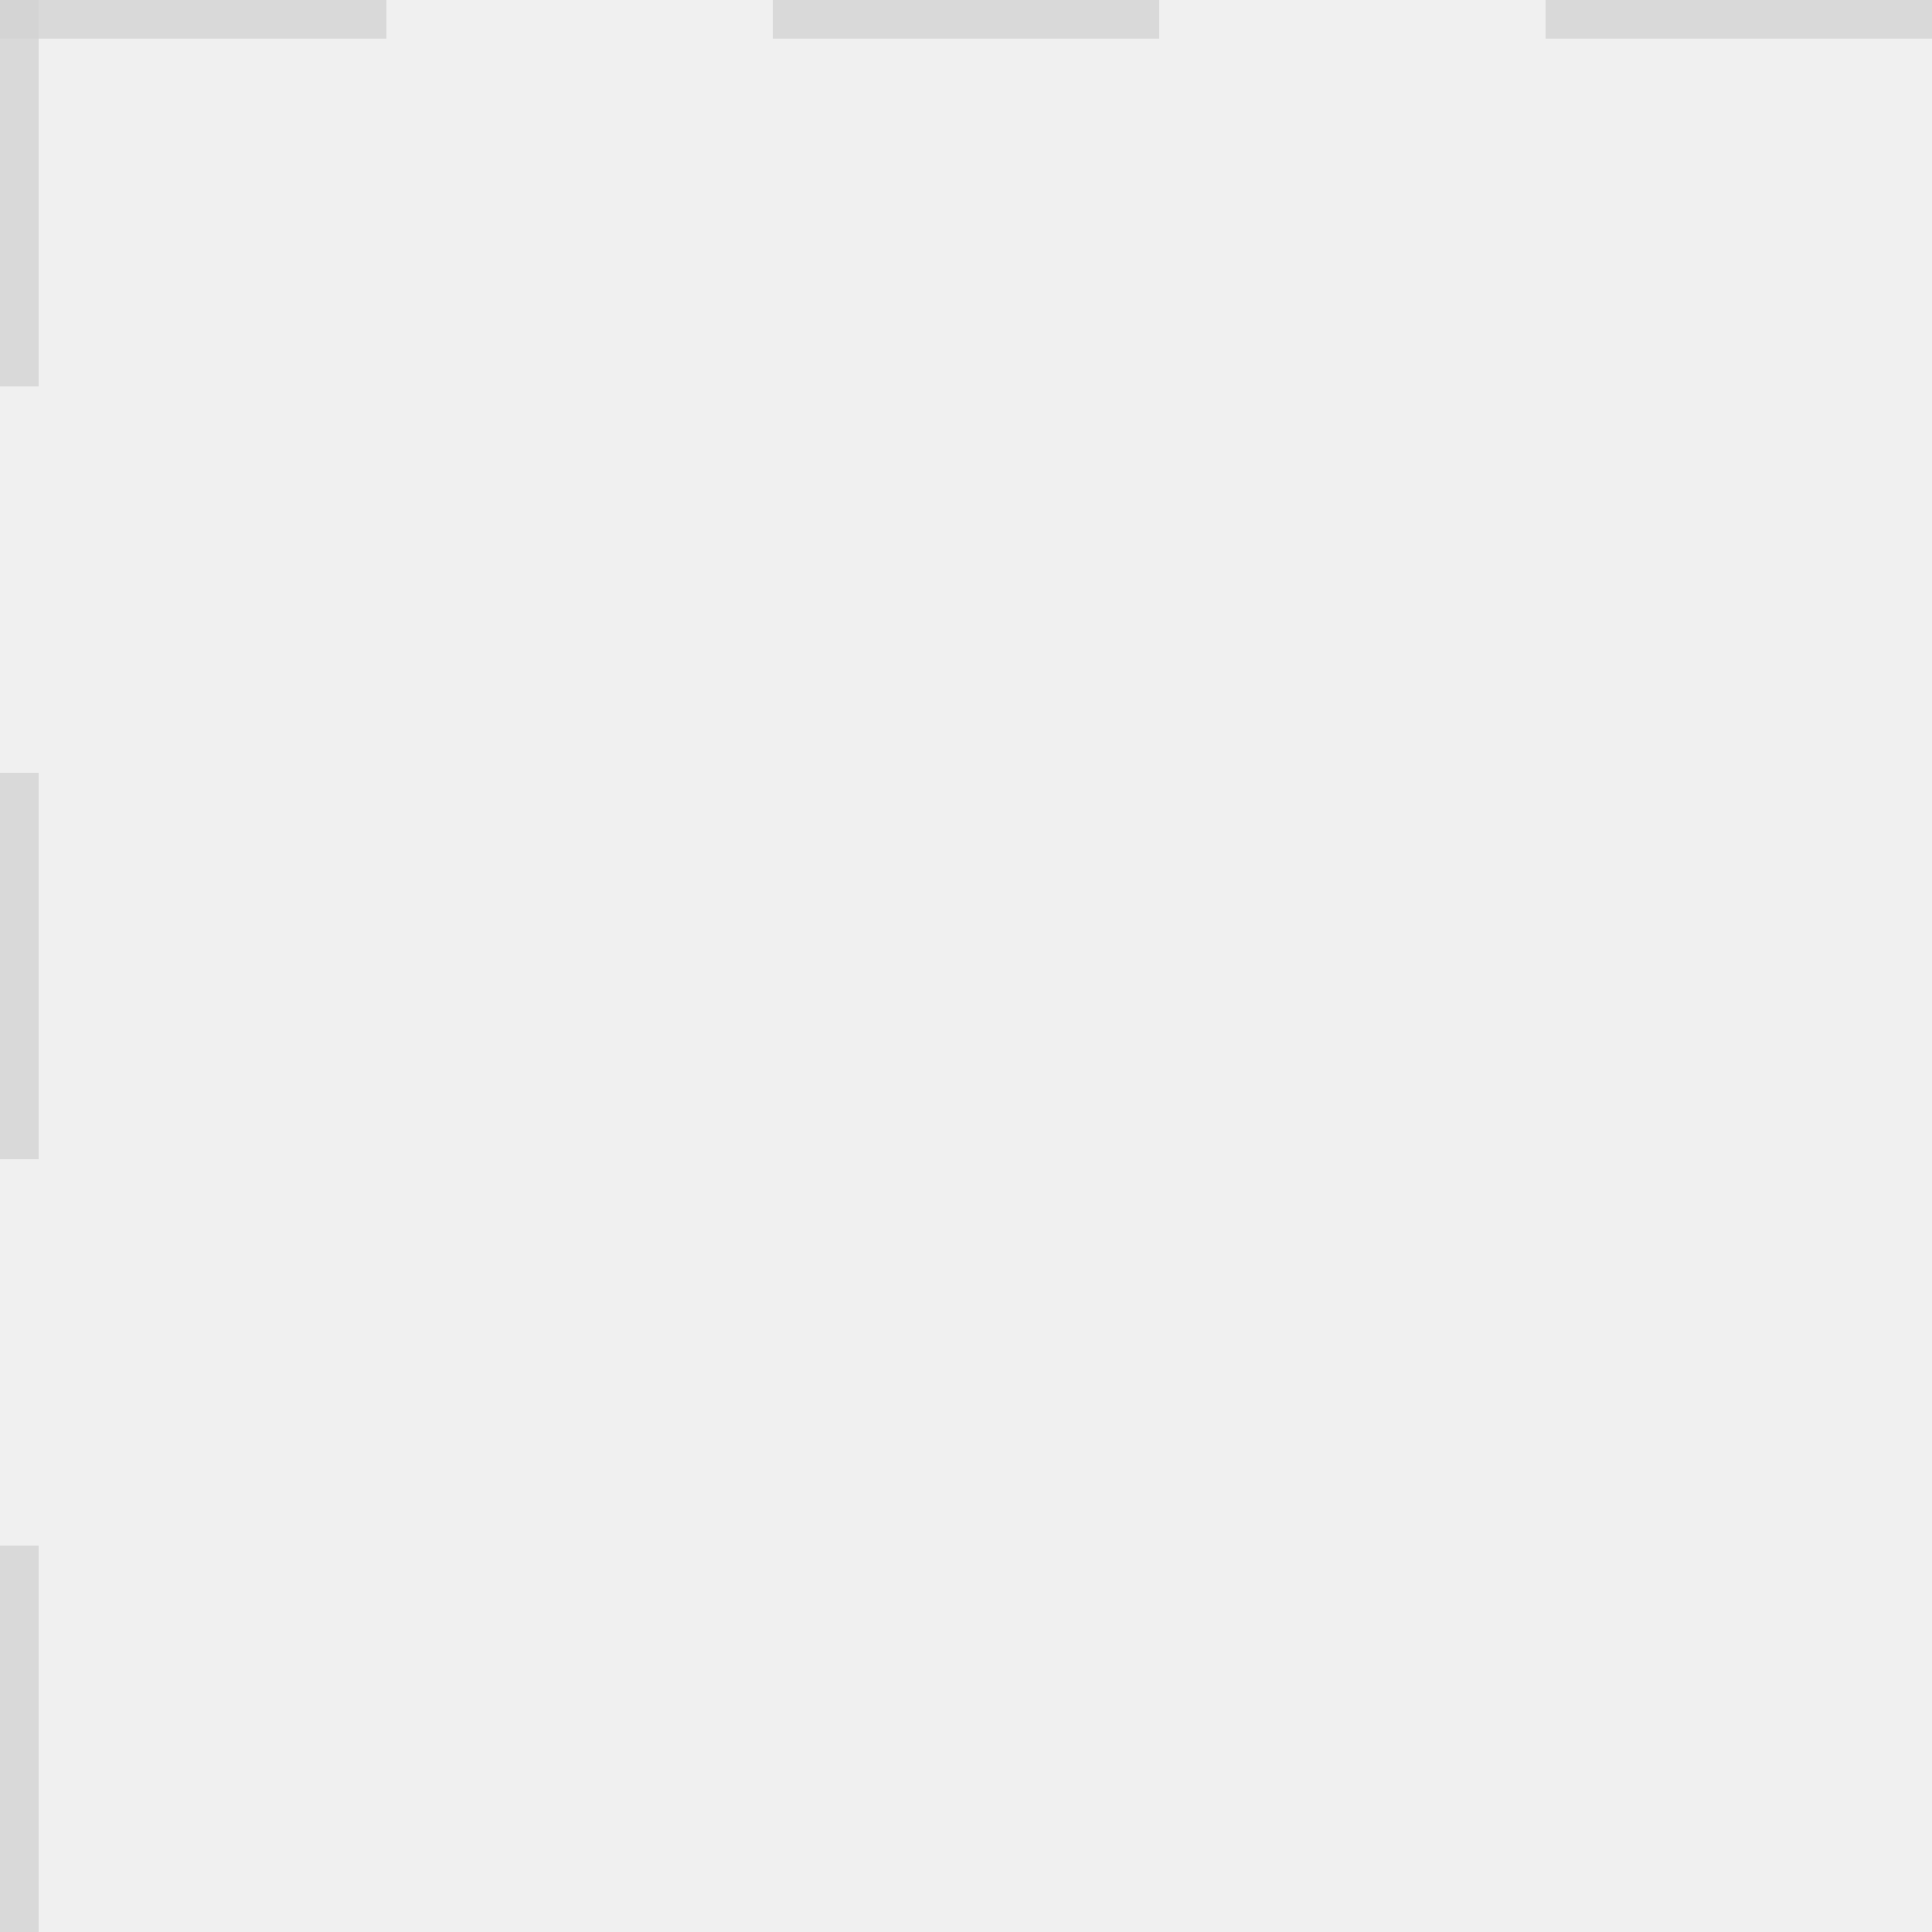
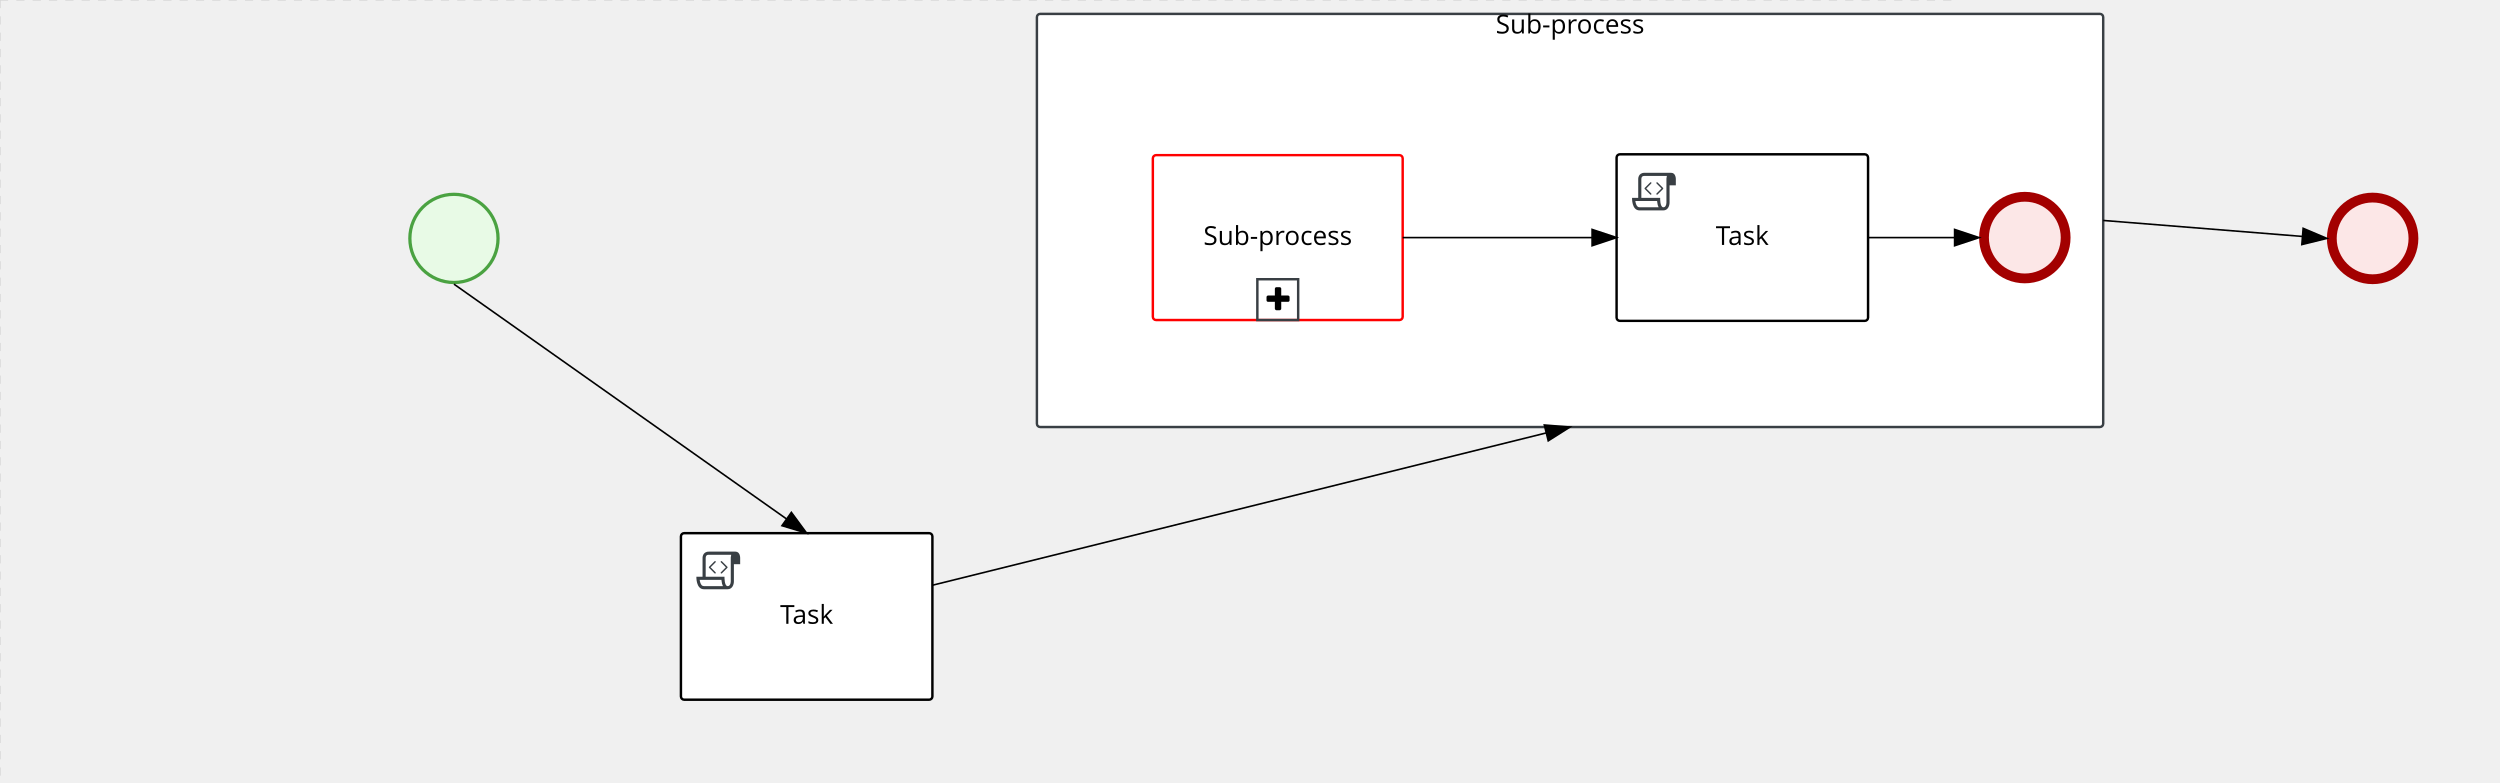
- <svg xmlns="http://www.w3.org/2000/svg" version="1.1" width="25" height="25" viewBox="0 0 25 25">
+ <svg xmlns="http://www.w3.org/2000/svg" version="1.1" width="1531" height="479" viewBox="0 0 1531 479">
  <defs />
  <g transform="matrix(1,0,0,1,0,0)">
    <g>
      <g>
        <g>
          <path fill="none" stroke="#d3d3d3" paint-order="fill stroke markers" d=" M 0 0 L 1200 0" stroke-miterlimit="10" stroke-opacity="0.8" stroke-dasharray="5" />
        </g>
        <g>
          <path fill="none" stroke="#d3d3d3" paint-order="fill stroke markers" d=" M 0 0 L 0 800" stroke-miterlimit="10" stroke-opacity="0.8" stroke-dasharray="5" />
        </g>
      </g>
+       <g id="_8DB6739B-01F7-4409-8BB8-11B2688856BC" bpmn2nodeid="_8DB6739B-01F7-4409-8BB8-11B2688856BC" transform="matrix(1,0,0,1,417,326.5)">
+         <g>
+           <path fill="none" stroke="none" />
+         </g>
+         <g transform="matrix(1,0,0,1,0,0)">
+           <path fill="#ffffff" stroke="none" id="_8DB6739B-01F7-4409-8BB8-11B2688856BC?shapeType=BACKGROUND" paint-order="stroke fill markers" d=" M 2 0 L 152 0 L 152 0 A 2 2 0 0 1 154 2 L 154 100 L 154 100 A 2 2 0 0 1 152 102 L 2 102 L 2 102 A 2 2 0 0 1 0 100 L 0 2 L 0 2 A 2 2 0 0 1 2 0 Z" />
+         </g>
+         <g transform="matrix(1,0,0,1,0,0)">
+           <path fill="none" stroke="rgb(0,0,0)" id="_8DB6739B-01F7-4409-8BB8-11B2688856BC?shapeType=BORDER&amp;renderType=STROKE" paint-order="fill stroke markers" d=" M 2 0 L 152 0 L 152 0 A 2 2 0 0 1 154 2 L 154 100 L 154 100 A 2 2 0 0 1 152 102 L 2 102 L 2 102 A 2 2 0 0 1 0 100 L 0 2 L 0 2 A 2 2 0 0 1 2 0 Z" stroke-miterlimit="10" stroke-width="1.5" stroke-dasharray="" />
+         </g>
+         <g>
+           <g transform="matrix(0.06,0,0,0.06,9.4,9.4)">
+             <g transform="matrix(1,0,0,1,0,0)">
+               <path fill="#393f44" stroke="none" id="_8DB6739B-01F7-4409-8BB8-11B2688856BCundefined" paint-order="stroke fill markers" d=" M 0 0 M 197.3 130.2 C 194.4 127.3 189.6 127.3 186.7 130.2 L 130.2 186.7 C 127.3 189.6 127.3 194.4 130.2 197.3 L 186.7 253.8 C 188.1 255.3 190.1 256 192 256 C 193.9 256 195.9 255.3 197.3 253.7 C 200.2 250.8 200.2 246 197.3 243.1 L 146.2 192 L 197.3 140.8 C 200.2 137.9 200.2 133.1 197.3 130.2 Z" />
+             </g>
+             <g transform="matrix(1,0,0,1,0,0)">
+               <path fill="#393f44" stroke="none" id="_8DB6739B-01F7-4409-8BB8-11B2688856BCundefined" paint-order="stroke fill markers" d=" M 0 0 M 261.3 130.2 C 258.4 127.3 253.6 127.3 250.7 130.2 C 247.8 133.1 247.8 137.9 250.7 140.8 L 301.8 191.9 L 250.7 243 C 247.8 245.9 247.8 250.7 250.7 253.6 C 252.1 255.3 254.1 256 256 256 C 257.9 256 259.9 255.3 261.3 253.8 L 317.8 197.3 C 320.7 194.4 320.7 189.6 317.8 186.7 L 261.3 130.2 Z" />
+             </g>
+             <g transform="matrix(1,0,0,1,0,0)">
+               <path fill="#393f44" stroke="none" id="_8DB6739B-01F7-4409-8BB8-11B2688856BCundefined" paint-order="stroke fill markers" d=" M 0 0 M 400 32 C 400 32 152.8 32 128 32 C 62 32 64 96 64 96 L 64 288 L 1 288 C 1 288 -4 416 78 416 L 320 416 C 368 416 384 368 384 336 C 384 314.2 384 224.4 384 160 L 448 160 L 448 96 C 448 96 449 32 400 32 Z M 0 0 M 78 383.9 C 68.5 383.9 61.6 381.1 55.5 374.9 C 43.4 362.4 37.5 339.6 34.9 320 L 256.9 320 C 257.1 322.7 257.3 325.4 257.6 328.2 C 260 351.6 264.7 370.1 271.9 383.9 L 78 383.9 L 78 383.9 Z M 0 0 M 352 336 C 352 345.9 349.6 360.3 342.9 371 C 337.2 380.1 330.4 384 320 384 C 285 384 288 288 288 288 L 96 288 L 96 96 L 96 95.9 L 96 95.1 C 96 90.6 97.6 78.3 104.7 71.2 C 106.5 69.4 111.9 64 128 64 L 356.5 64 C 354.4 72.8 352.8 81.8 352.2 89.9 C 352.2 90.5 352.1 91.1 352.1 91.7 C 352.1 92 352.1 92.3 352.1 92.6 C 352 94.8 352 96 352 96 L 352 160 L 352 336 Z" />
+             </g>
+           </g>
+         </g>
+         <g transform="matrix(1,0,0,1,60.75,43.5)">
+           <text fill="#000000" stroke="none" font-family="Open Sans" font-size="12pt" font-style="normal" font-weight="normal" text-decoration="normal" x="16.25" y="12" text-anchor="middle" dominant-baseline="alphabetic">Task</text>
+         </g>
+       </g>
+       <g transform="matrix(1,0,0,1,417,326.5)" />
+       <g id="_A6B05162-D98A-4931-8E0E-A611FA8B13B3" bpmn2nodeid="_A6B05162-D98A-4931-8E0E-A611FA8B13B3" transform="matrix(1,0,0,1,635,8.5)">
+         <g>
+           <path fill="none" stroke="none" />
+         </g>
+         <g transform="matrix(1,0,0,1,0,0)">
+           <path fill="#ffffff" stroke="none" id="_A6B05162-D98A-4931-8E0E-A611FA8B13B3?shapeType=BACKGROUND" paint-order="stroke fill markers" d=" M 2 0 L 651 0 L 651 0 A 2 2 0 0 1 653 2 L 653 251 L 653 251 A 2 2 0 0 1 651 253 L 2 253 L 2 253 A 2 2 0 0 1 0 251 L 0 2 L 0 2 A 2 2 0 0 1 2 0 Z" />
+         </g>
+         <g transform="matrix(1,0,0,1,0,0)">
+           <path fill="none" stroke="rgb(57,63,68)" id="_A6B05162-D98A-4931-8E0E-A611FA8B13B3?shapeType=BORDER&amp;renderType=STROKE" paint-order="fill stroke markers" d=" M 2 0 L 651 0 L 651 0 A 2 2 0 0 1 653 2 L 653 251 L 653 251 A 2 2 0 0 1 651 253 L 2 253 L 2 253 A 2 2 0 0 1 0 251 L 0 2 L 0 2 A 2 2 0 0 1 2 0 Z" stroke-miterlimit="10" stroke-width="1.5" stroke-dasharray="" />
+         </g>
+         <g transform="matrix(1,0,0,1,280.9531,0)">
+           <text fill="#000000" stroke="none" font-family="Open Sans" font-size="12pt" font-style="normal" font-weight="normal" text-decoration="normal" x="45.547" y="12" text-anchor="middle" dominant-baseline="alphabetic">Sub-process</text>
+         </g>
+         <g id="_2DF72DC2-BDF7-4705-8A82-00848393F6B0" bpmn2nodeid="_2DF72DC2-BDF7-4705-8A82-00848393F6B0" transform="matrix(1,0,0,1,71,86.5)">
+           <g>
+             <path fill="none" stroke="none" />
+           </g>
+           <g transform="matrix(1,0,0,1,0,0)">
+             <path fill="#ffffff" stroke="none" id="_2DF72DC2-BDF7-4705-8A82-00848393F6B0?shapeType=BACKGROUND" paint-order="stroke fill markers" d=" M 2 0 L 151 0 L 151 0 A 2 2 0 0 1 153 2 L 153 99 L 153 99 A 2 2 0 0 1 151 101 L 2 101 L 2 101 A 2 2 0 0 1 0 99 L 0 2 L 0 2 A 2 2 0 0 1 2 0 Z" />
+           </g>
+           <g transform="matrix(1,0,0,1,0,0)">
+             <path fill="none" stroke="rgb(255,0,0)" id="_2DF72DC2-BDF7-4705-8A82-00848393F6B0?shapeType=BORDER&amp;renderType=STROKE" paint-order="fill stroke markers" d=" M 2 0 L 151 0 L 151 0 A 2 2 0 0 1 153 2 L 153 99 L 153 99 A 2 2 0 0 1 151 101 L 2 101 L 2 101 A 2 2 0 0 1 0 99 L 0 2 L 0 2 A 2 2 0 0 1 2 0 Z" stroke-miterlimit="10" stroke-width="1.5" stroke-dasharray="" />
+           </g>
+           <g transform="matrix(1,0,0,1,1,10)">
+             <g transform="matrix(1,0,0,1,0,0)">
+               <g transform="matrix(1,0,0,1,63,66)">
+                 <path fill="none" stroke="#393f44" id="_2DF72DC2-BDF7-4705-8A82-00848393F6B0undefined" paint-order="fill stroke markers" d=" M 0 0 L 25 0 L 25 25 L 0 25 L 0 0 Z Z" stroke-miterlimit="10" stroke-width="1.5" stroke-dasharray="" />
+               </g>
+               <g transform="matrix(0.04,0,0,0.04,68.64,69.6)">
+                 <path fill="#000000" stroke="#000000" id="_2DF72DC2-BDF7-4705-8A82-00848393F6B0undefined" paint-order="fill stroke markers" d=" M 0 0 M 352 184 L 352 232 C 352 238.7 349.7 244.3 345 249 C 340.3 253.7 334.7 256 328 256 L 224 256 L 224 360 C 224 366.7 221.7 372.3 217 377 C 212.3 381.7 206.7 384 200 384 L 152 384 C 145.3 384 139.7 381.7 135 377 C 130.3 372.3 128 366.7 128 360 L 128 256 L 24 256 C 17.3 256 11.7 253.7 7 249 C 2.3 244.3 0 238.7 0 232 L 0 184 C 0 177.3 2.3 171.7 7 167 C 11.7 162.3 17.3 160 24 160 L 128 160 L 128 56 C 128 49.3 130.3 43.7 135 39 C 139.7 34.3 145.3 32 152 32 L 200 32 C 206.7 32 212.3 34.3 217 39 C 221.7 43.7 224 49.3 224 56 L 224 160 L 328 160 C 334.7 160 340.3 162.3 345 167 C 349.7 171.7 352 177.3 352 184 Z" stroke-miterlimit="10" stroke-dasharray="" />
+               </g>
+             </g>
+           </g>
+           <g transform="matrix(1,0,0,1,12.82,10)">
+             <g transform="matrix(1,0,0,1,0,0)">
+               <g transform="matrix(1,0,0,1,63,66)">
+                 <path fill="none" stroke="none" />
+               </g>
+               <g transform="matrix(0.04,0,0,0.04,68.64,69.6)">
+                 <path fill="none" stroke="none" />
+               </g>
+               <g transform="matrix(0.04,0,0,0.04,40.32,71.04)">
+                 <path fill="none" stroke="none" />
+               </g>
+               <g transform="matrix(0.04,0,0,0.04,39.36,72)">
+                 <path fill="none" stroke="none" />
+               </g>
+             </g>
+           </g>
+           <g transform="matrix(1,0,0,1,30.95312,43)">
+             <text fill="#000000" stroke="none" font-family="Open Sans" font-size="12pt" font-style="normal" font-weight="normal" text-decoration="normal" x="45.547" y="12" text-anchor="middle" dominant-baseline="alphabetic">Sub-process</text>
+           </g>
+         </g>
+         <g id="_353C83EC-D662-4AAA-9768-59B6BE9D0E86" bpmn2nodeid="_353C83EC-D662-4AAA-9768-59B6BE9D0E86" transform="matrix(1,0,0,1,355,86)">
+           <g>
+             <path fill="none" stroke="none" />
+           </g>
+           <g transform="matrix(1,0,0,1,0,0)">
+             <path fill="#ffffff" stroke="none" id="_353C83EC-D662-4AAA-9768-59B6BE9D0E86?shapeType=BACKGROUND" paint-order="stroke fill markers" d=" M 2 0 L 152 0 L 152 0 A 2 2 0 0 1 154 2 L 154 100 L 154 100 A 2 2 0 0 1 152 102 L 2 102 L 2 102 A 2 2 0 0 1 0 100 L 0 2 L 0 2 A 2 2 0 0 1 2 0 Z" />
+           </g>
+           <g transform="matrix(1,0,0,1,0,0)">
+             <path fill="none" stroke="rgb(0,0,0)" id="_353C83EC-D662-4AAA-9768-59B6BE9D0E86?shapeType=BORDER&amp;renderType=STROKE" paint-order="fill stroke markers" d=" M 2 0 L 152 0 L 152 0 A 2 2 0 0 1 154 2 L 154 100 L 154 100 A 2 2 0 0 1 152 102 L 2 102 L 2 102 A 2 2 0 0 1 0 100 L 0 2 L 0 2 A 2 2 0 0 1 2 0 Z" stroke-miterlimit="10" stroke-width="1.5" stroke-dasharray="" />
+           </g>
+           <g>
+             <g transform="matrix(0.06,0,0,0.06,9.4,9.4)">
+               <g transform="matrix(1,0,0,1,0,0)">
+                 <path fill="#393f44" stroke="none" id="_353C83EC-D662-4AAA-9768-59B6BE9D0E86undefined" paint-order="stroke fill markers" d=" M 0 0 M 197.3 130.2 C 194.4 127.3 189.6 127.3 186.7 130.2 L 130.2 186.7 C 127.3 189.6 127.3 194.4 130.2 197.3 L 186.7 253.8 C 188.1 255.3 190.1 256 192 256 C 193.9 256 195.9 255.3 197.3 253.7 C 200.2 250.8 200.2 246 197.3 243.1 L 146.2 192 L 197.3 140.8 C 200.2 137.9 200.2 133.1 197.3 130.2 Z" />
+               </g>
+               <g transform="matrix(1,0,0,1,0,0)">
+                 <path fill="#393f44" stroke="none" id="_353C83EC-D662-4AAA-9768-59B6BE9D0E86undefined" paint-order="stroke fill markers" d=" M 0 0 M 261.3 130.2 C 258.4 127.3 253.6 127.3 250.7 130.2 C 247.8 133.1 247.8 137.9 250.7 140.8 L 301.8 191.9 L 250.7 243 C 247.8 245.9 247.8 250.7 250.7 253.6 C 252.1 255.3 254.1 256 256 256 C 257.9 256 259.9 255.3 261.3 253.8 L 317.8 197.3 C 320.7 194.4 320.7 189.6 317.8 186.7 L 261.3 130.2 Z" />
+               </g>
+               <g transform="matrix(1,0,0,1,0,0)">
+                 <path fill="#393f44" stroke="none" id="_353C83EC-D662-4AAA-9768-59B6BE9D0E86undefined" paint-order="stroke fill markers" d=" M 0 0 M 400 32 C 400 32 152.8 32 128 32 C 62 32 64 96 64 96 L 64 288 L 1 288 C 1 288 -4 416 78 416 L 320 416 C 368 416 384 368 384 336 C 384 314.2 384 224.4 384 160 L 448 160 L 448 96 C 448 96 449 32 400 32 Z M 0 0 M 78 383.9 C 68.5 383.9 61.6 381.1 55.5 374.9 C 43.4 362.4 37.5 339.6 34.9 320 L 256.9 320 C 257.1 322.7 257.3 325.4 257.6 328.2 C 260 351.6 264.7 370.1 271.9 383.9 L 78 383.9 L 78 383.9 Z M 0 0 M 352 336 C 352 345.9 349.6 360.3 342.9 371 C 337.2 380.1 330.4 384 320 384 C 285 384 288 288 288 288 L 96 288 L 96 96 L 96 95.9 L 96 95.1 C 96 90.6 97.6 78.3 104.7 71.2 C 106.5 69.4 111.9 64 128 64 L 356.5 64 C 354.4 72.8 352.8 81.8 352.2 89.9 C 352.2 90.5 352.1 91.1 352.1 91.7 C 352.1 92 352.1 92.3 352.1 92.6 C 352 94.8 352 96 352 96 L 352 160 L 352 336 Z" />
+               </g>
+             </g>
+           </g>
+           <g transform="matrix(1,0,0,1,60.75,43.5)">
+             <text fill="#000000" stroke="none" font-family="Open Sans" font-size="12pt" font-style="normal" font-weight="normal" text-decoration="normal" x="16.25" y="12" text-anchor="middle" dominant-baseline="alphabetic">Task</text>
+           </g>
+         </g>
+         <g id="_07DA0E88-1FF7-4D9D-A50B-3203B03EF121" bpmn2nodeid="_07DA0E88-1FF7-4D9D-A50B-3203B03EF121" transform="matrix(1,0,0,1,577,109)">
+           <g>
+             <path fill="none" stroke="none" />
+           </g>
+           <g transform="matrix(0.125,0,0,0.125,0,0)">
+             <g transform="matrix(1,0,0,1,0,0)">
+               <path fill="#fce7e7" stroke="none" id="_07DA0E88-1FF7-4D9D-A50B-3203B03EF121?shapeType=BACKGROUND" paint-order="stroke fill markers" d=" M 0 0 M 444 224 C 444 263.9 434.2 300.8 414.4 334.5 C 394.7 368.2 368 394.9 334.4 414.5 C 300.8 434.1 263.9 444 224 444 C 184.1 444 147.2 434.2 113.5 414.4 C 79.8 394.7 53.1 368 33.5 334.4 C 13.9 300.8 4 263.9 4 224 C 4 184.1 13.8 147.2 33.6 113.5 C 53.4 79.8 80.1 53.1 113.6 33.5 C 147.1 13.9 184.1 4 224 4 C 263.9 4 300.8 13.8 334.5 33.6 C 368.2 53.4 394.9 80.1 414.5 113.6 C 434.1 147.1 444 184.1 444 224 Z" />
+             </g>
+             <g>
+               <g transform="matrix(1,0,0,1,0,0)">
+                 <g transform="matrix(1,0,0,1,0,0)">
+                   <path fill="rgb(163,0,0)" stroke="none" id="_07DA0E88-1FF7-4D9D-A50B-3203B03EF121?shapeType=BORDER&amp;renderType=FILL" paint-order="stroke fill markers" d=" M 0 0 M 224 0 C 100.3 0 0 100.3 0 224 C 0 347.7 100.3 448 224 448 C 347.7 448 448 347.7 448 224 C 448 100.3 347.7 0 224 0 Z M 0 0 M 224 400 C 126.8 400 48 321.2 48 224 C 48 126.8 126.8 48 224 48 C 321.2 48 400 126.8 400 224 C 400 321.2 321.2 400 224 400 Z" />
+                 </g>
+               </g>
+             </g>
+           </g>
+           <g transform="matrix(1,0,0,1,28,61)" />
+         </g>
+       </g>
+       <g id="_3D96AF91-7331-4514-9D8C-AF1E77BE8DC9" bpmn2nodeid="_3D96AF91-7331-4514-9D8C-AF1E77BE8DC9" transform="matrix(1,0,0,1,0,0)">
+         <g>
+           <path fill="none" stroke="rgb(0,0,0)" paint-order="fill stroke markers" d=" M 571 358.394 L 946.941 265.112" stroke-miterlimit="10" stroke-dasharray="" />
+         </g>
+         <g transform="matrix(1,0,0,1,571,358.3941)" />
+         <g transform="matrix(0.2408255,0.9705684,-0.9705684,0.2408255,960.2959,256.6472)">
+           <path fill="rgb(0,0,0)" stroke="rgb(0,0,0)" paint-order="fill stroke markers" d=" M 10 15 L 0 15 L 5 0 Z" stroke-miterlimit="10" stroke-dasharray="" />
+         </g>
+         <g transform="matrix(1,0,0,1,671.6014,300.2414)" />
+       </g>
+       <g id="_9B265750-D6CC-40E8-B882-AA95AD950D0E" bpmn2nodeid="_9B265750-D6CC-40E8-B882-AA95AD950D0E" transform="matrix(1,0,0,1,0,0)">
+         <g>
+           <path fill="none" stroke="#000000" paint-order="fill stroke markers" d=" M 859 145.5 L 975 145.5" stroke-miterlimit="10" stroke-dasharray="" />
+         </g>
+         <g transform="matrix(1,0,0,1,859,145.5)" />
+         <g transform="matrix(6.123233995736766e-17,1,-1,6.123233995736766e-17,990,140.5)">
+           <path fill="#000000" stroke="#000000" paint-order="fill stroke markers" d=" M 10 15 L 0 15 L 5 0 Z" stroke-miterlimit="10" stroke-dasharray="" />
+         </g>
+         <g transform="matrix(1,0,0,1,859,135.5)" />
+       </g>
+       <g id="_D5C93352-8CEC-4649-9054-0997D0717FB1" bpmn2nodeid="_D5C93352-8CEC-4649-9054-0997D0717FB1" transform="matrix(1,0,0,1,250,118)">
+         <g>
+           <path fill="none" stroke="none" />
+         </g>
+         <g transform="matrix(0.125,0,0,0.125,0,0)">
+           <g transform="matrix(1,0,0,1,0,0)">
+             <path fill="#e8fae6" stroke="none" id="_D5C93352-8CEC-4649-9054-0997D0717FB1?shapeType=BACKGROUND" paint-order="stroke fill markers" d=" M 0 0 M 444 224 C 444 263.9 434.2 300.8 414.4 334.5 C 394.7 368.2 368 394.9 334.4 414.5 C 300.8 434.1 263.9 444 224 444 C 184.1 444 147.2 434.2 113.5 414.4 C 79.8 394.7 53.1 368 33.5 334.4 C 13.9 300.8 4 263.9 4 224 C 4 184.1 13.8 147.2 33.6 113.5 C 53.4 79.8 80.1 53.1 113.6 33.5 C 147.1 13.9 184.1 4 224 4 C 263.9 4 300.8 13.8 334.5 33.6 C 368.2 53.4 394.9 80.1 414.5 113.6 C 434.1 147.1 444 184.1 444 224 Z" />
+           </g>
+           <g>
+             <g transform="matrix(1,0,0,1,0,0)">
+               <g transform="matrix(1,0,0,1,0,0)">
+                 <path fill="rgb(74,162,65)" stroke="none" id="_D5C93352-8CEC-4649-9054-0997D0717FB1?shapeType=BORDER&amp;renderType=FILL" paint-order="stroke fill markers" d=" M 0 0 M 224 0 C 100.3 0 0 100.3 0 224 C 0 347.7 100.3 448 224 448 C 347.7 448 448 347.7 448 224 C 448 100.3 347.7 0 224 0 Z M 0 0 M 224 432 C 109.1 432 16 338.9 16 224 C 16 109.1 109.1 16 224 16 C 338.9 16 432 109.1 432 224 C 432 338.9 338.9 432 224 432 Z" />
+               </g>
+             </g>
+           </g>
+         </g>
+         <g transform="matrix(1,0,0,1,28,61)" />
+       </g>
+       <g id="_4734D789-019B-4D25-B5E7-DF0504C8199F" bpmn2nodeid="_4734D789-019B-4D25-B5E7-DF0504C8199F">
+         <g>
+           <path fill="none" stroke="#000000" paint-order="fill stroke markers" d=" M 278 174 L 481.746 317.849" stroke-miterlimit="10" stroke-dasharray="" />
+         </g>
+         <g transform="matrix(1,0,0,1,278,174)" />
+         <g transform="matrix(-0.5767574,0.8169155,-0.8169155,-0.5767574,496.8838,322.4154)">
+           <path fill="#000000" stroke="#000000" paint-order="fill stroke markers" d=" M 10 15 L 0 15 L 5 0 Z" stroke-miterlimit="10" stroke-dasharray="" />
+         </g>
+         <g transform="matrix(1,0,0,1,310.076,242.0808)" />
+       </g>
+       <g transform="matrix(1,0,0,1,250,118)" />
+       <g id="_9938D33B-5C28-45D8-88A3-85B0DD83A482" bpmn2nodeid="_9938D33B-5C28-45D8-88A3-85B0DD83A482" transform="matrix(1,0,0,1,1425,118)">
+         <g>
+           <path fill="none" stroke="none" />
+         </g>
+         <g transform="matrix(0.125,0,0,0.125,0,0)">
+           <g transform="matrix(1,0,0,1,0,0)">
+             <path fill="#fce7e7" stroke="none" id="_9938D33B-5C28-45D8-88A3-85B0DD83A482?shapeType=BACKGROUND" paint-order="stroke fill markers" d=" M 0 0 M 444 224 C 444 263.9 434.2 300.8 414.4 334.5 C 394.7 368.2 368 394.9 334.4 414.5 C 300.8 434.1 263.9 444 224 444 C 184.1 444 147.2 434.2 113.5 414.4 C 79.8 394.7 53.1 368 33.5 334.4 C 13.9 300.8 4 263.9 4 224 C 4 184.1 13.8 147.2 33.6 113.5 C 53.4 79.8 80.1 53.1 113.6 33.5 C 147.1 13.9 184.1 4 224 4 C 263.9 4 300.8 13.8 334.5 33.6 C 368.2 53.4 394.9 80.1 414.5 113.6 C 434.1 147.1 444 184.1 444 224 Z" />
+           </g>
+           <g>
+             <g transform="matrix(1,0,0,1,0,0)">
+               <g transform="matrix(1,0,0,1,0,0)">
+                 <path fill="rgb(163,0,0)" stroke="none" id="_9938D33B-5C28-45D8-88A3-85B0DD83A482?shapeType=BORDER&amp;renderType=FILL" paint-order="stroke fill markers" d=" M 0 0 M 224 0 C 100.3 0 0 100.3 0 224 C 0 347.7 100.3 448 224 448 C 347.7 448 448 347.7 448 224 C 448 100.3 347.7 0 224 0 Z M 0 0 M 224 400 C 126.8 400 48 321.2 48 224 C 48 126.8 126.8 48 224 48 C 321.2 48 400 126.8 400 224 C 400 321.2 321.2 400 224 400 Z" />
+               </g>
+             </g>
+           </g>
+         </g>
+         <g transform="matrix(1,0,0,1,28,61)" />
+       </g>
+       <g id="_527C5F99-398A-4EB6-BF59-F6E652BC591B" bpmn2nodeid="_527C5F99-398A-4EB6-BF59-F6E652BC591B" transform="matrix(1,0,0,1,0,0)">
+         <g>
+           <path fill="none" stroke="#000000" paint-order="fill stroke markers" d=" M 1288 135 L 1410.048 144.799" stroke-miterlimit="10" stroke-dasharray="" />
+         </g>
+         <g transform="matrix(1,0,0,1,1288,135)" />
+         <g transform="matrix(-0.0800344,0.9967921,-0.9967921,-0.0800344,1425.4,141.016)">
+           <path fill="#000000" stroke="#000000" paint-order="fill stroke markers" d=" M 10 15 L 0 15 L 5 0 Z" stroke-miterlimit="10" stroke-dasharray="" />
+         </g>
+         <g transform="matrix(1,0,0,1,1288.8,130.5321)" />
+       </g>
+       <g transform="matrix(1,0,0,1,1425,118)" />
+       <g transform="matrix(1,0,0,1,635,8.5)" />
+       <g transform="matrix(1,0,0,1,706,95)" />
+       <g transform="matrix(1,0,0,1,990,94.5)" />
+       <g id="_8B5DC002-E41C-49A5-8A0A-4772BC135619" bpmn2nodeid="_8B5DC002-E41C-49A5-8A0A-4772BC135619">
+         <g>
+           <path fill="none" stroke="#000000" paint-order="fill stroke markers" d=" M 1144 145.5 L 1197 145.5" stroke-miterlimit="10" stroke-dasharray="" />
+         </g>
+         <g transform="matrix(1,0,0,1,1144,145.5)" />
+         <g transform="matrix(6.123233995736766e-17,1,-1,6.123233995736766e-17,1212,140.5)">
+           <path fill="#000000" stroke="#000000" paint-order="fill stroke markers" d=" M 10 15 L 0 15 L 5 0 Z" stroke-miterlimit="10" stroke-dasharray="" />
+         </g>
+         <g transform="matrix(1,0,0,1,1144,135.5)" />
+       </g>
+       <g transform="matrix(1,0,0,1,1212,117.5)" />
    </g>
  </g>
</svg>
